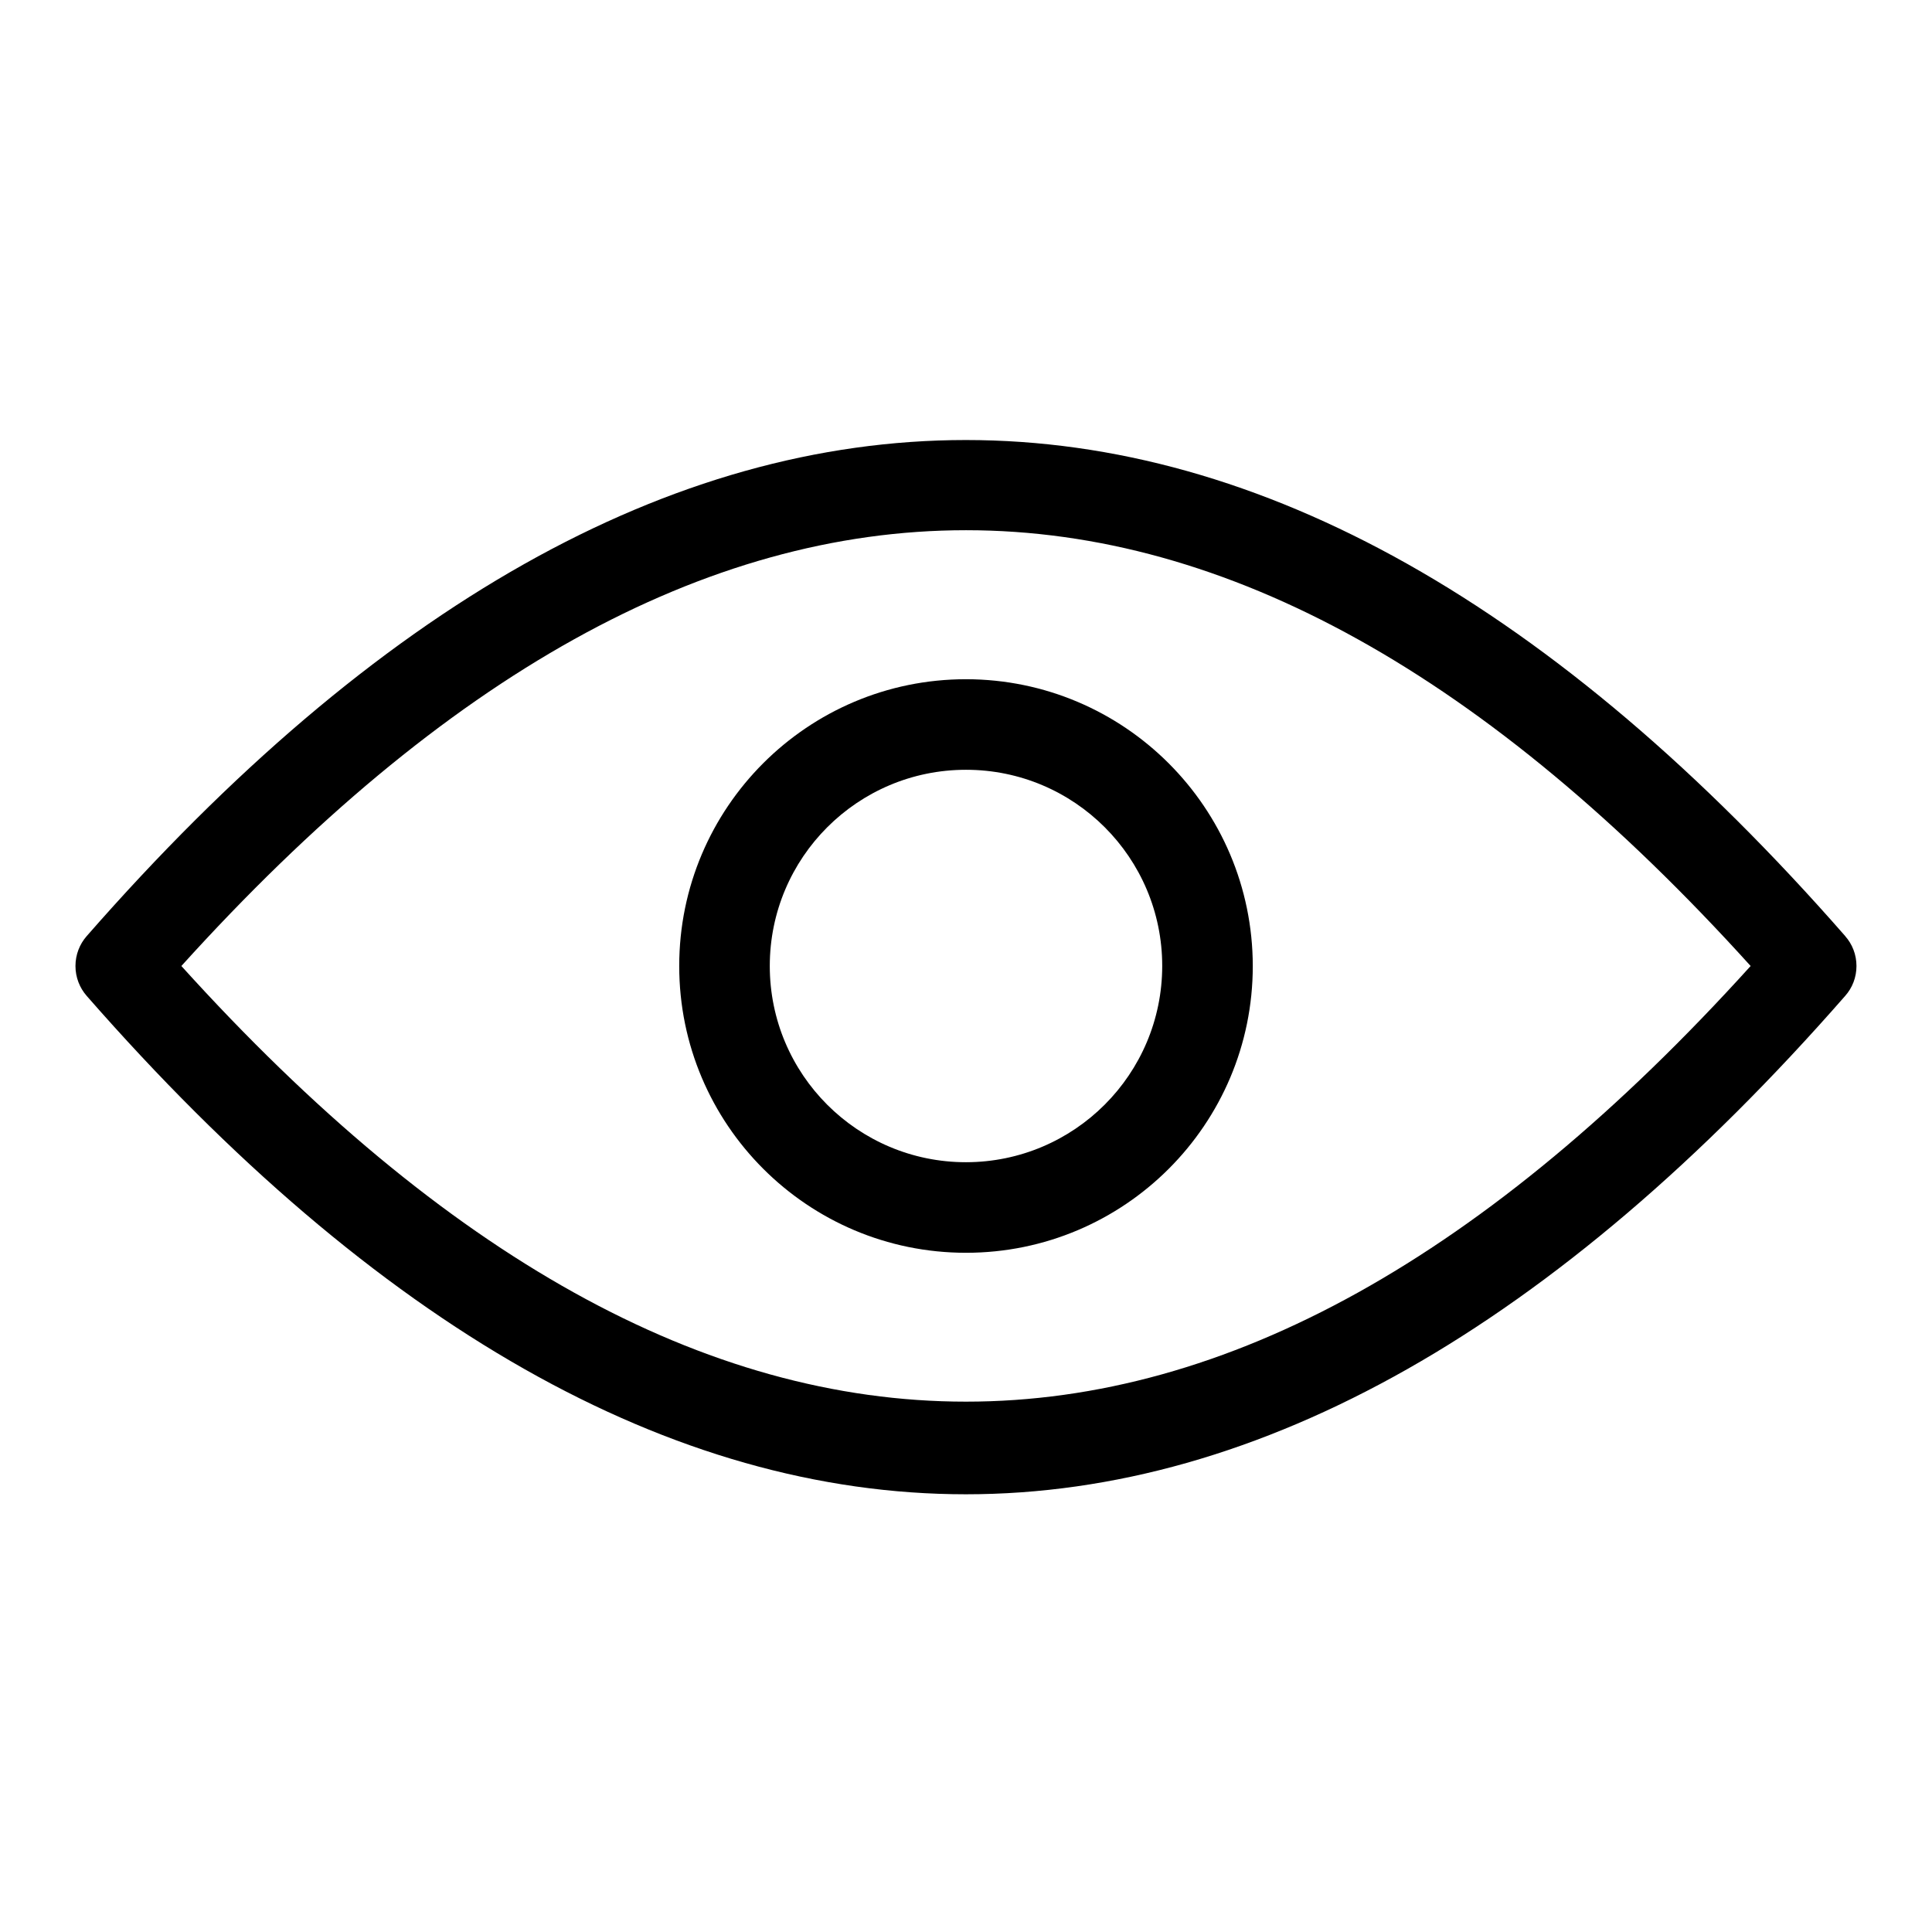
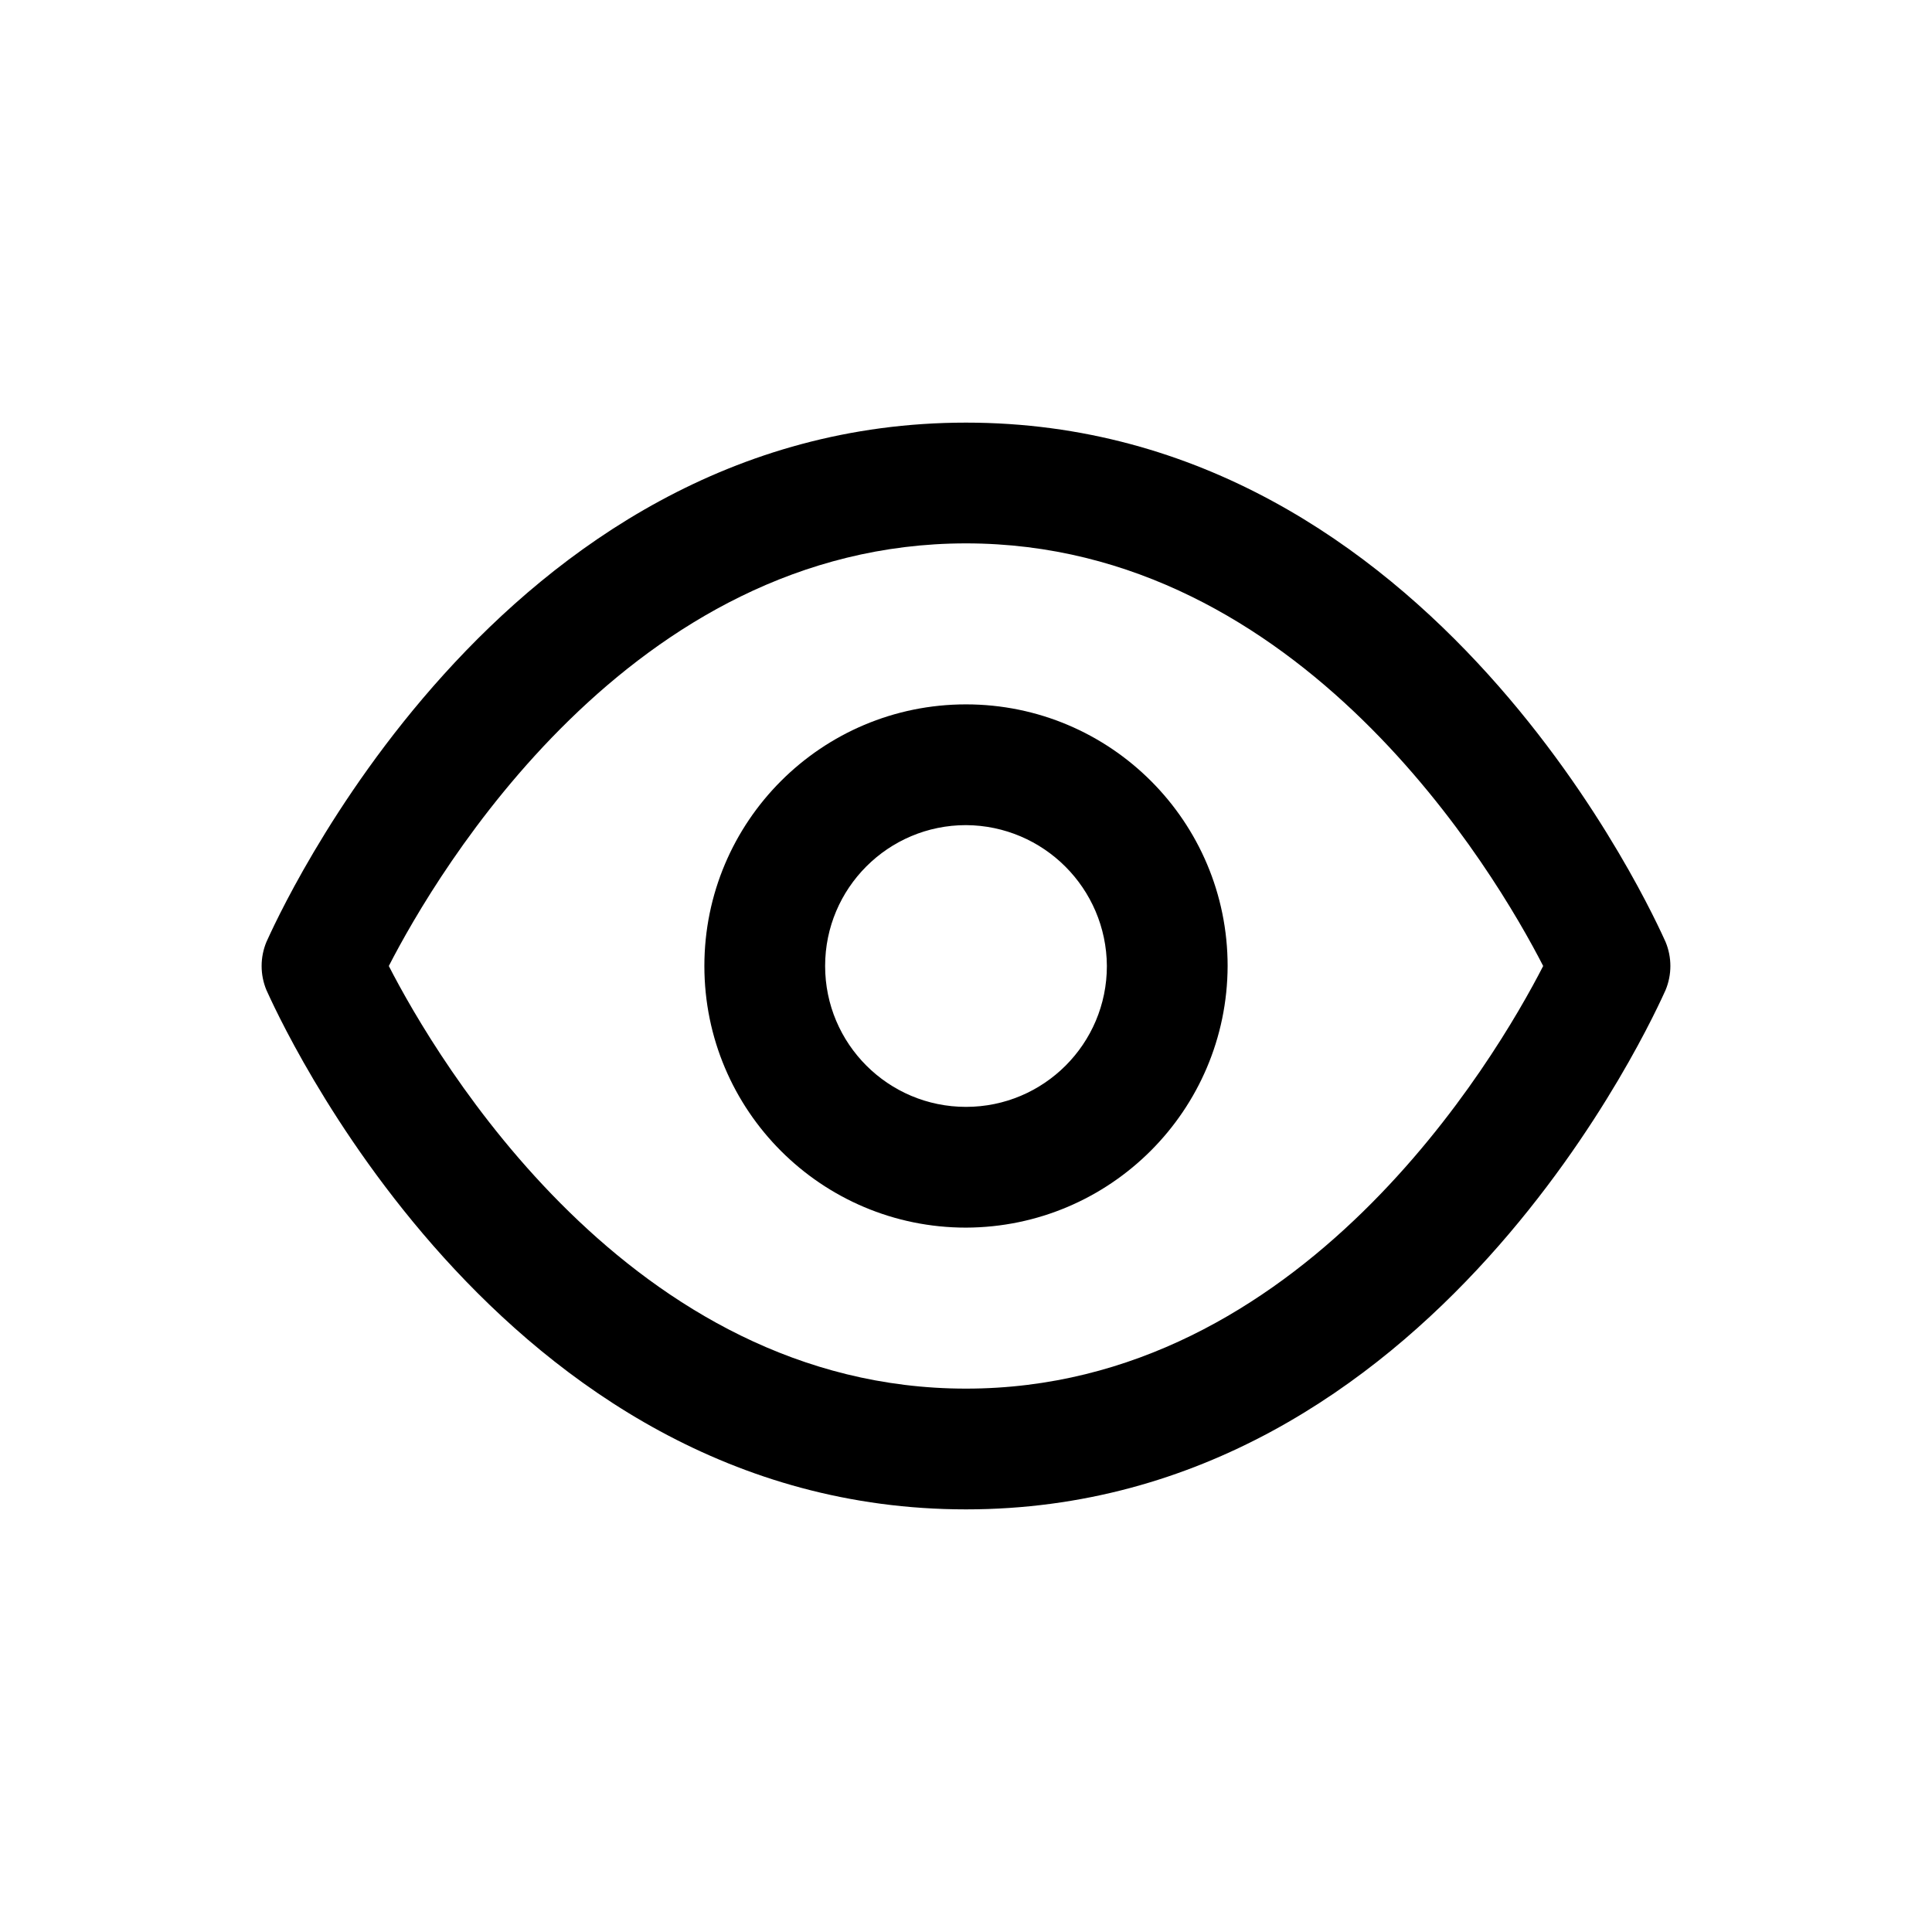
- <svg xmlns="http://www.w3.org/2000/svg" fill="#000000" width="800px" height="800px" viewBox="0 0 32 32" version="1.1">
-   <path d="M30.564 15.506c-9.59-10.957-19.543-10.957-29.129 0-0.115 0.131-0.185 0.305-0.185 0.494s0.070 0.363 0.186 0.495l-0.001-0.001c4.793 5.479 9.693 8.256 14.563 8.256h0.001c4.869 0 9.771-2.777 14.564-8.256 0.116-0.131 0.186-0.304 0.186-0.494s-0.070-0.363-0.187-0.495l0.001 0.001zM3.004 16c8.704-9.626 17.291-9.622 25.992 0-8.703 9.621-17.291 9.621-25.992 0zM16 11.25c-2.623 0-4.75 2.127-4.75 4.75s2.127 4.75 4.75 4.75c2.623 0 4.75-2.127 4.75-4.75v0c-0.003-2.622-2.128-4.747-4.75-4.75h-0zM16 19.25c-1.795 0-3.25-1.455-3.25-3.25s1.455-3.25 3.25-3.25c1.795 0 3.25 1.455 3.25 3.25v0c-0.002 1.794-1.456 3.248-3.25 3.25h-0z" />
+ <svg xmlns="http://www.w3.org/2000/svg" width="24" height="24" viewBox="0 0 24 24">
+   <path fill="currentColor" d="M12 18.75c-5.83 0-8.57-6.19-8.69-6.45a.78.78 0 0 1 0-.6c.12-.26 2.86-6.45 8.69-6.45s8.57 6.19 8.69 6.45a.78.78 0 0 1 0 .6c-.12.26-2.86 6.45-8.69 6.45M4.83 12c.59 1.15 3 5.25 7.17 5.25s6.58-4.1 7.17-5.25c-.59-1.15-3-5.25-7.17-5.25S5.42 10.85 4.83 12" />
+   <path fill="currentColor" d="M12 15.25A3.25 3.25 0 1 1 15.25 12A3.26 3.26 0 0 1 12 15.25m0-5A1.75 1.75 0 1 0 13.75 12A1.76 1.76 0 0 0 12 10.25" />
</svg>
